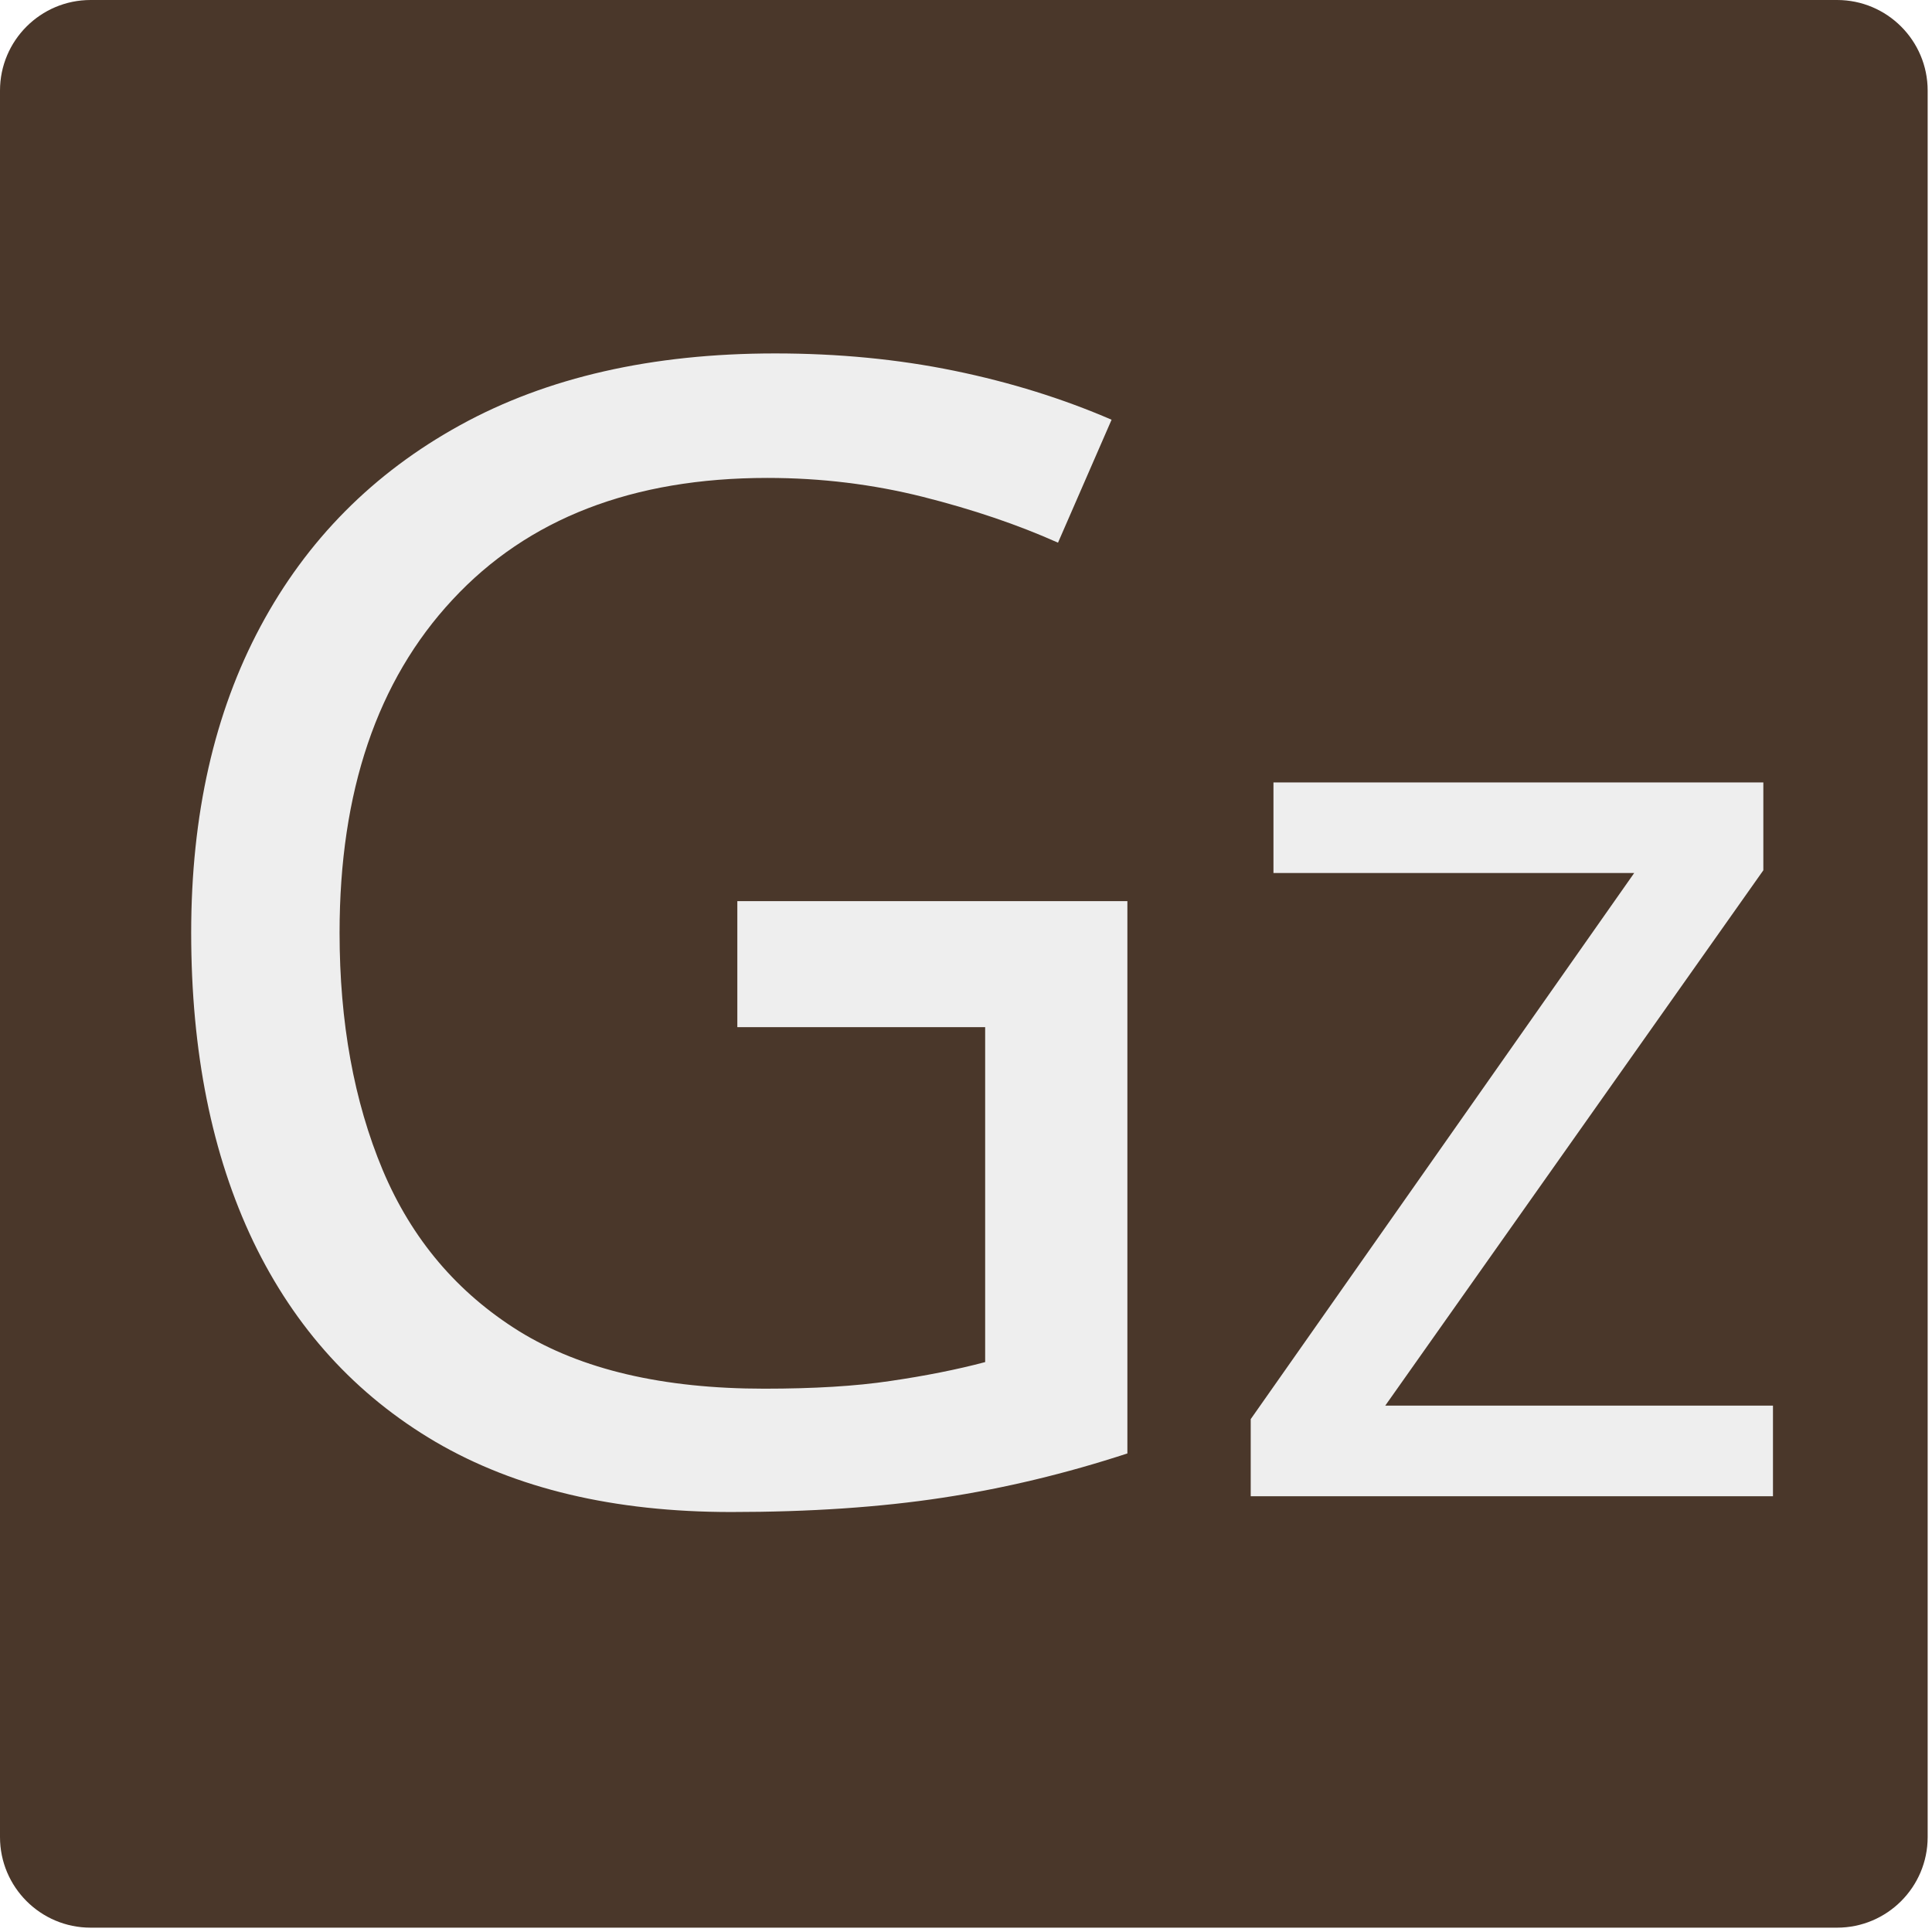
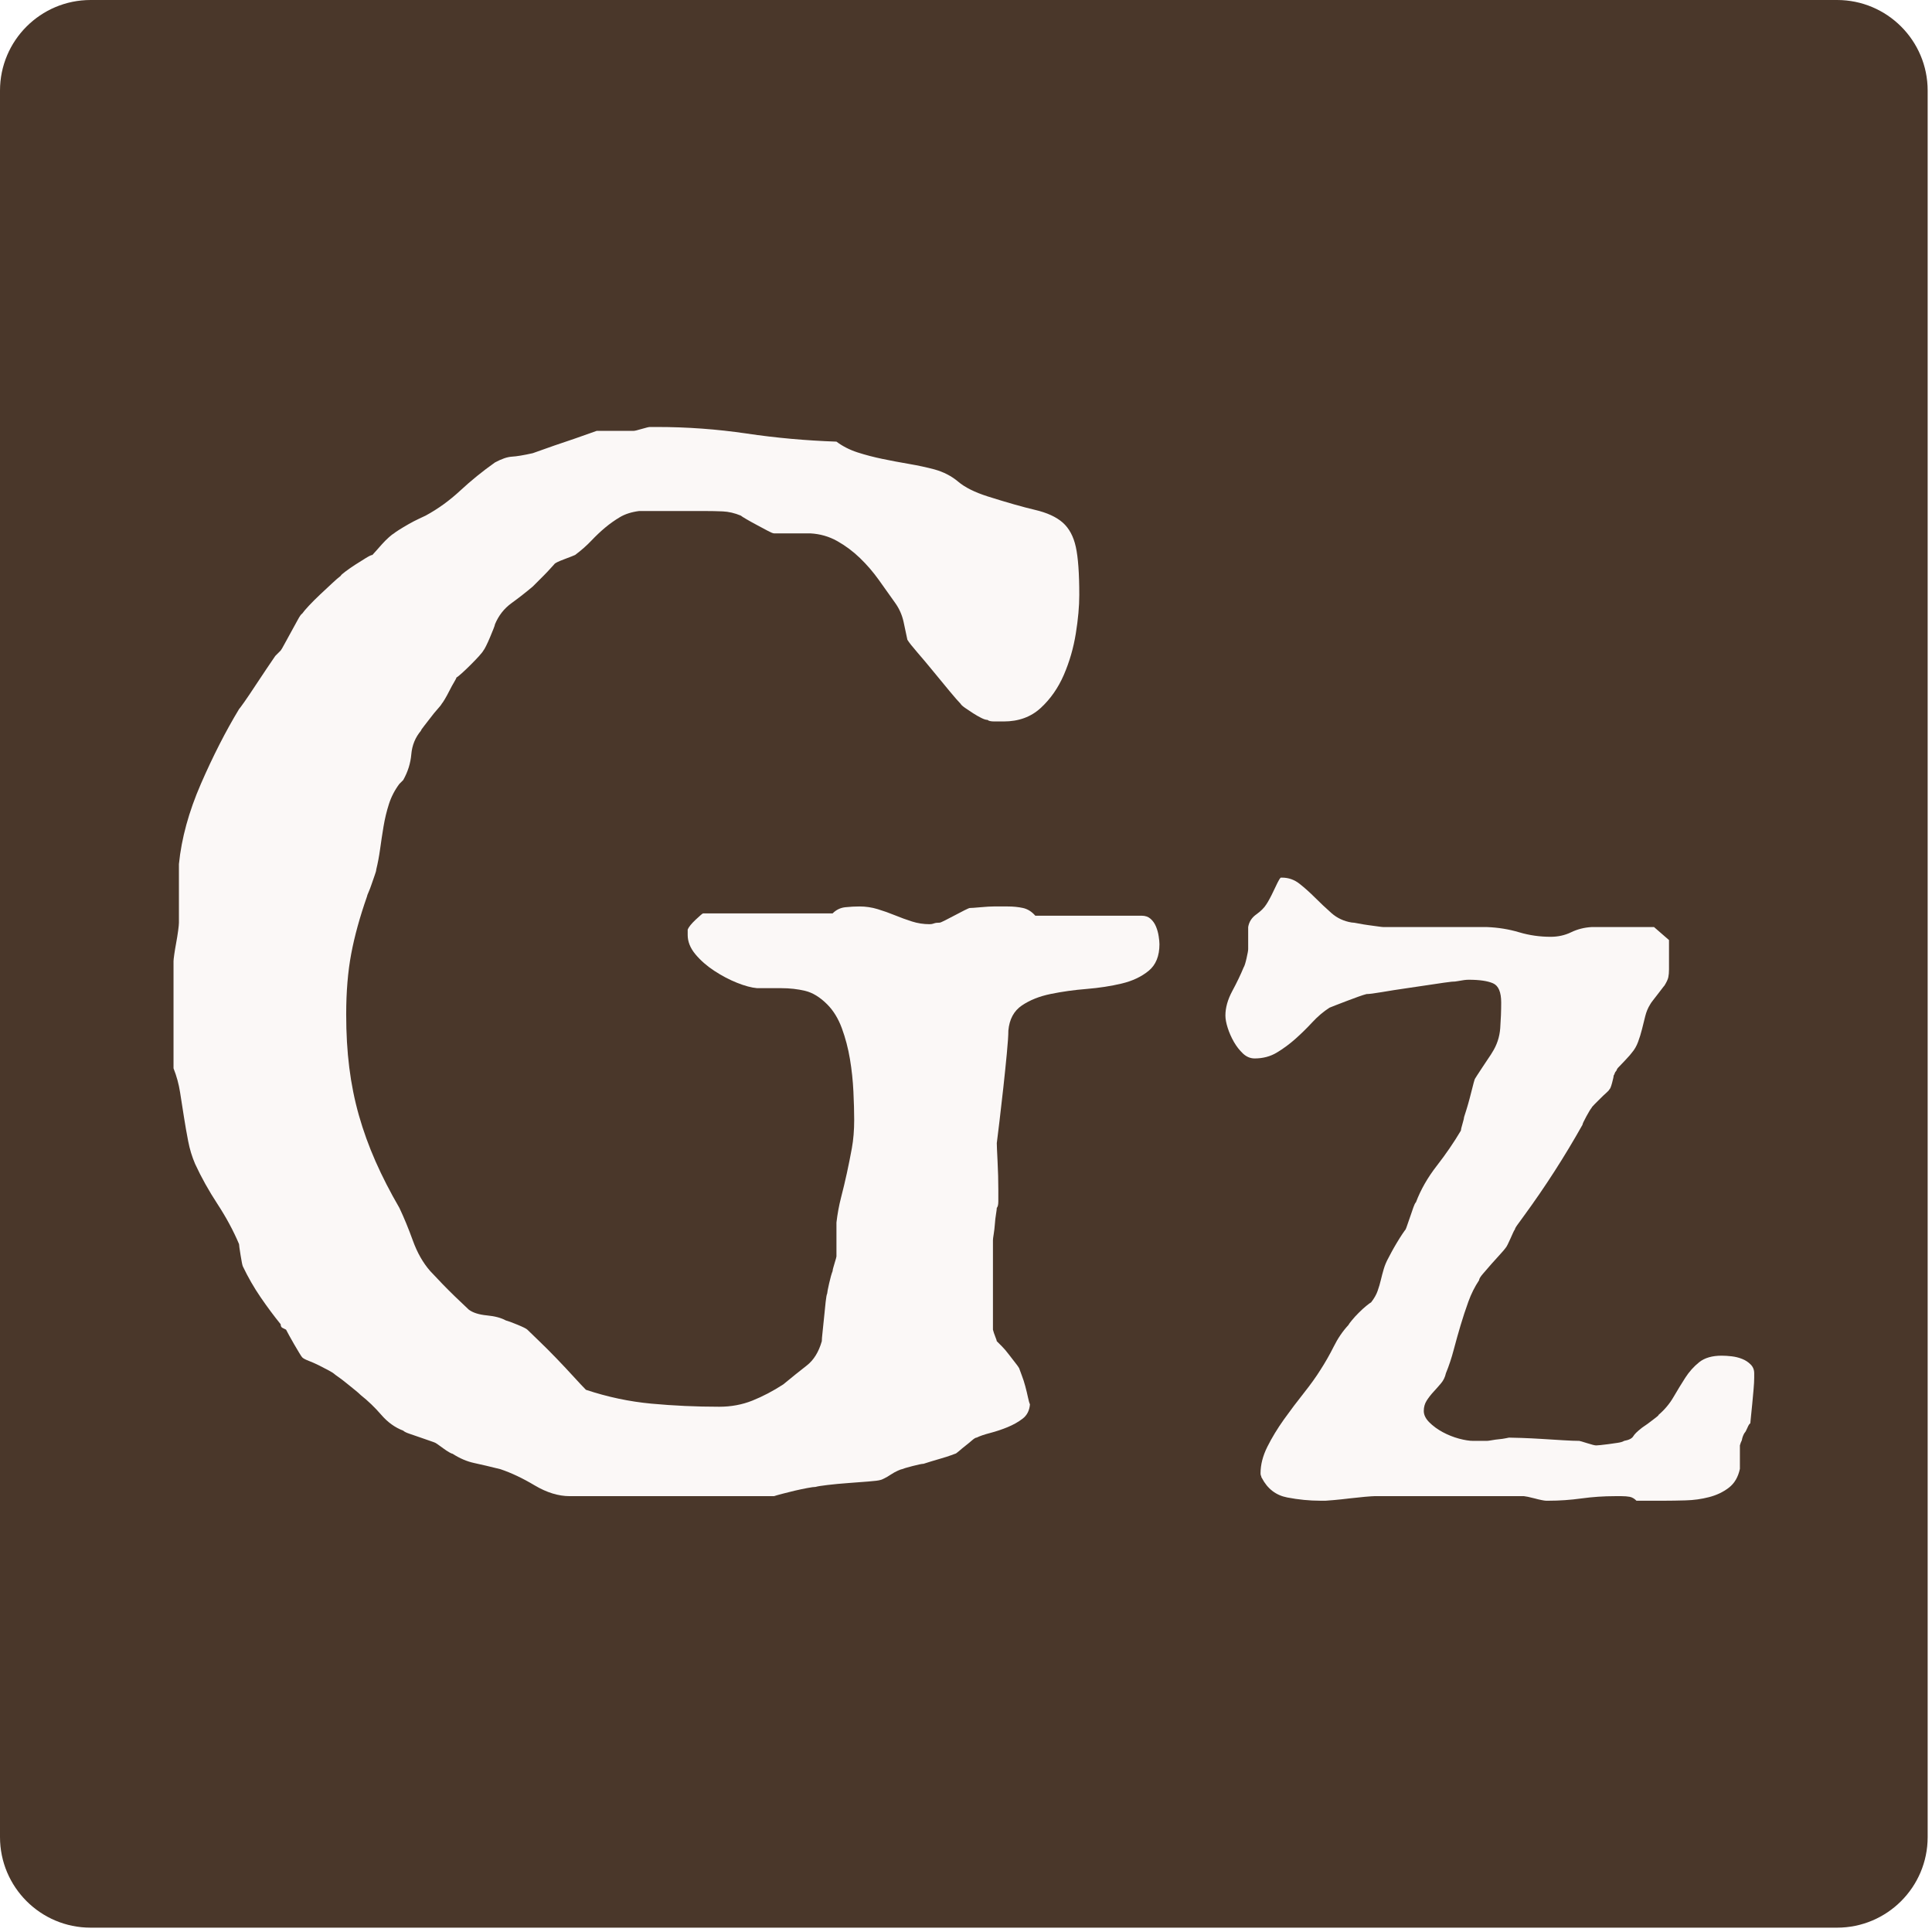
- <svg xmlns="http://www.w3.org/2000/svg" width="100%" height="100%" viewBox="0 0 111 111" version="1.1" xml:space="preserve" style="fill-rule:evenodd;clip-rule:evenodd;stroke-linejoin:round;stroke-miterlimit:2;">
-   <g transform="matrix(1,0,0,1,-697.958,-362.774)">
-     <g transform="matrix(1,0,0,1,534.012,92.279)">
-       <path d="M274.697,275.699C274.697,272.827 272.365,270.495 269.492,270.495L169.151,270.495C166.278,270.495 163.946,272.827 163.946,275.699L163.946,376.041C163.946,378.914 166.278,381.246 169.151,381.246L269.492,381.246C272.365,381.246 274.697,378.914 274.697,376.041L274.697,275.699Z" style="fill:rgb(74,55,42);" />
-     </g>
-     <g transform="matrix(1.41722,0,0,1.41722,232.795,-53.1694)">
-       <text x="332.068px" y="354.146px" style="font-family:'IM_FELL_DW_Pica_Roman', 'IM FELL DW Pica';font-size:64px;fill:rgb(238,238,238);">G</text>
-       <text x="376.818px" y="354.146px" style="font-family:'IM_FELL_DW_Pica_Roman', 'IM FELL DW Pica';font-size:54px;fill:rgb(238,238,238);">z</text>
+ <svg xmlns="http://www.w3.org/2000/svg" width="100%" height="100%" viewBox="0 0 111 111" xml:space="preserve" style="fill-rule:evenodd;clip-rule:evenodd;stroke-linejoin:round;stroke-miterlimit:2;">
+   <g transform="matrix(1,0,0,1,-512.67,-429.69)">
+     <g transform="matrix(1,0,0,1,-542.275,92.9347)">
+       <g transform="matrix(1,0,0,1,890.999,66.2603)">
+         <path d="M274.697,275.699C274.697,272.827 272.365,270.495 269.492,270.495L169.151,270.495C166.278,270.495 163.946,272.827 163.946,275.699L163.946,376.041C163.946,378.914 166.278,381.246 169.151,381.246L269.492,381.246C272.365,381.246 274.697,378.914 274.697,376.041L274.697,275.699Z" style="fill:rgb(74,55,42);" />
+       </g>
+       <g transform="matrix(1.41722,0,0,1.41722,589.783,-79.1881)">
+         <path d="M335.256,336.802L335.256,332.459C335.256,332.417 335.266,332.323 335.287,332.177C335.308,332.032 335.334,331.875 335.365,331.709C335.396,331.542 335.422,331.38 335.443,331.224C335.464,331.068 335.475,330.959 335.475,330.896L335.475,328.521C335.579,327.479 335.876,326.396 336.365,325.271C336.855,324.146 337.37,323.136 337.912,322.24C337.933,322.219 338.006,322.12 338.131,321.943C338.256,321.766 338.396,321.558 338.553,321.318C338.709,321.078 338.865,320.844 339.021,320.615C339.178,320.386 339.297,320.209 339.381,320.084L339.6,319.865C339.62,319.844 339.672,319.755 339.756,319.599C339.839,319.443 339.928,319.282 340.021,319.115C340.115,318.948 340.204,318.787 340.287,318.63C340.37,318.474 340.433,318.386 340.475,318.365C340.516,318.302 340.605,318.198 340.74,318.052C340.876,317.907 341.027,317.755 341.193,317.599C341.36,317.443 341.521,317.292 341.678,317.146C341.834,317 341.954,316.896 342.037,316.834C342.037,316.813 342.1,316.755 342.225,316.662C342.35,316.568 342.485,316.474 342.631,316.38C342.777,316.287 342.917,316.198 343.053,316.115C343.188,316.032 343.277,315.99 343.318,315.99C343.339,315.969 343.386,315.917 343.459,315.834C343.532,315.75 343.615,315.657 343.709,315.552C343.803,315.448 343.896,315.354 343.99,315.271C344.084,315.188 344.152,315.136 344.193,315.115C344.214,315.094 344.282,315.047 344.396,314.974C344.511,314.901 344.641,314.823 344.787,314.74C344.933,314.657 345.074,314.584 345.209,314.521C345.344,314.459 345.433,314.417 345.475,314.396C345.975,314.125 346.443,313.787 346.881,313.38C347.318,312.974 347.787,312.594 348.287,312.24C348.558,312.094 348.787,312.016 348.975,312.005C349.162,311.995 349.443,311.948 349.818,311.865C349.881,311.844 350.042,311.787 350.303,311.693C350.563,311.599 350.834,311.505 351.115,311.412C351.396,311.318 351.667,311.224 351.928,311.13C352.188,311.037 352.35,310.979 352.412,310.959L353.912,310.959C353.954,310.959 354.063,310.933 354.24,310.88C354.417,310.828 354.527,310.802 354.568,310.802L354.85,310.802C356.079,310.802 357.292,310.891 358.49,311.068C359.688,311.245 360.902,311.354 362.131,311.396C362.381,311.584 362.667,311.729 362.99,311.834C363.313,311.938 363.652,312.026 364.006,312.099C364.36,312.172 364.719,312.24 365.084,312.302C365.449,312.365 365.787,312.438 366.1,312.521C366.475,312.625 366.797,312.792 367.068,313.021C367.339,313.25 367.735,313.448 368.256,313.615C369.047,313.865 369.688,314.047 370.178,314.162C370.667,314.276 371.042,314.448 371.303,314.677C371.563,314.907 371.74,315.235 371.834,315.662C371.928,316.089 371.975,316.74 371.975,317.615C371.975,318.073 371.928,318.594 371.834,319.177C371.74,319.761 371.579,320.318 371.35,320.849C371.12,321.38 370.808,321.828 370.412,322.193C370.016,322.558 369.516,322.74 368.912,322.74L368.537,322.74C368.391,322.74 368.297,322.719 368.256,322.677C368.193,322.677 368.11,322.651 368.006,322.599C367.902,322.547 367.792,322.485 367.678,322.412C367.563,322.339 367.454,322.266 367.35,322.193C367.245,322.12 367.183,322.063 367.162,322.021C367.079,321.938 366.933,321.771 366.725,321.521C366.516,321.271 366.297,321.005 366.068,320.724C365.839,320.443 365.62,320.183 365.412,319.943C365.204,319.703 365.068,319.532 365.006,319.427C364.964,319.219 364.912,318.974 364.85,318.693C364.787,318.412 364.672,318.157 364.506,317.927C364.297,317.636 364.079,317.328 363.85,317.005C363.62,316.683 363.365,316.386 363.084,316.115C362.803,315.844 362.495,315.615 362.162,315.427C361.829,315.24 361.464,315.136 361.068,315.115L359.6,315.115C359.558,315.115 359.469,315.078 359.334,315.005C359.199,314.933 359.053,314.854 358.896,314.771C358.74,314.688 358.6,314.61 358.475,314.537C358.35,314.464 358.277,314.417 358.256,314.396C358.006,314.292 357.761,314.235 357.521,314.224C357.282,314.214 357.037,314.209 356.787,314.209L354.131,314.209C353.818,314.25 353.558,314.334 353.35,314.459C353.141,314.584 352.943,314.724 352.756,314.88C352.568,315.037 352.381,315.214 352.193,315.412C352.006,315.61 351.787,315.802 351.537,315.99C351.495,316.011 351.35,316.068 351.1,316.162C350.85,316.255 350.714,316.323 350.693,316.365C350.672,316.386 350.62,316.443 350.537,316.537C350.454,316.63 350.365,316.724 350.271,316.818L349.818,317.271C349.547,317.5 349.261,317.724 348.959,317.943C348.657,318.162 348.433,318.448 348.287,318.802C348.287,318.823 348.266,318.886 348.225,318.99C348.183,319.094 348.136,319.209 348.084,319.334C348.032,319.459 347.98,319.573 347.928,319.677C347.876,319.782 347.839,319.844 347.818,319.865C347.797,319.907 347.74,319.979 347.646,320.084C347.553,320.188 347.443,320.302 347.318,320.427C347.193,320.552 347.074,320.667 346.959,320.771C346.844,320.875 346.766,320.938 346.725,320.959C346.725,320.979 346.693,321.042 346.631,321.146C346.568,321.25 346.506,321.365 346.443,321.49C346.381,321.615 346.318,321.729 346.256,321.834C346.193,321.938 346.152,322 346.131,322.021C346.11,322.063 346.053,322.136 345.959,322.24C345.865,322.344 345.771,322.459 345.678,322.584C345.584,322.709 345.495,322.823 345.412,322.927C345.329,323.032 345.287,323.094 345.287,323.115C345.058,323.386 344.928,323.703 344.896,324.068C344.865,324.433 344.756,324.782 344.568,325.115L344.412,325.271C344.225,325.521 344.084,325.792 343.99,326.084C343.896,326.375 343.824,326.677 343.771,326.99C343.719,327.302 343.672,327.61 343.631,327.912C343.589,328.214 343.537,328.49 343.475,328.74C343.475,328.782 343.454,328.86 343.412,328.974C343.37,329.089 343.329,329.209 343.287,329.334C343.245,329.459 343.204,329.568 343.162,329.662C343.12,329.755 343.1,329.813 343.1,329.834C342.808,330.667 342.594,331.443 342.459,332.162C342.324,332.88 342.256,333.698 342.256,334.615C342.256,335.386 342.297,336.104 342.381,336.771C342.464,337.438 342.594,338.084 342.771,338.709C342.949,339.334 343.172,339.953 343.443,340.568C343.714,341.183 344.037,341.813 344.412,342.459C344.6,342.854 344.782,343.297 344.959,343.787C345.136,344.276 345.37,344.688 345.662,345.021C345.725,345.084 345.824,345.188 345.959,345.334C346.094,345.479 346.245,345.636 346.412,345.802C346.579,345.969 346.74,346.125 346.896,346.271C347.053,346.417 347.162,346.521 347.225,346.584C347.391,346.709 347.636,346.787 347.959,346.818C348.282,346.849 348.537,346.917 348.725,347.021C348.808,347.042 348.964,347.099 349.193,347.193C349.422,347.287 349.558,347.354 349.6,347.396C349.683,347.479 349.839,347.63 350.068,347.849C350.297,348.068 350.537,348.308 350.787,348.568C351.037,348.828 351.271,349.078 351.49,349.318C351.709,349.558 351.87,349.729 351.975,349.834C352.85,350.125 353.735,350.313 354.631,350.396C355.527,350.479 356.443,350.521 357.381,350.521C357.86,350.521 358.308,350.438 358.725,350.271C359.141,350.104 359.558,349.886 359.975,349.615C360.329,349.323 360.646,349.068 360.928,348.849C361.209,348.63 361.412,348.302 361.537,347.865C361.537,347.802 361.547,347.677 361.568,347.49C361.589,347.302 361.61,347.099 361.631,346.88C361.652,346.662 361.672,346.459 361.693,346.271C361.714,346.084 361.735,345.969 361.756,345.927C361.756,345.886 361.782,345.75 361.834,345.521C361.886,345.292 361.933,345.125 361.975,345.021C361.975,344.979 362.001,344.875 362.053,344.709C362.105,344.542 362.131,344.448 362.131,344.427L362.131,343.052C362.172,342.698 362.235,342.36 362.318,342.037C362.402,341.714 362.48,341.386 362.553,341.052C362.626,340.719 362.693,340.38 362.756,340.037C362.818,339.693 362.85,339.313 362.85,338.896C362.85,338.563 362.839,338.177 362.818,337.74C362.797,337.302 362.751,336.865 362.678,336.427C362.605,335.99 362.495,335.573 362.35,335.177C362.204,334.782 362.006,334.459 361.756,334.209C361.464,333.917 361.167,333.735 360.865,333.662C360.563,333.589 360.235,333.552 359.881,333.552L358.912,333.552C358.683,333.532 358.412,333.459 358.1,333.334C357.787,333.209 357.48,333.047 357.178,332.849C356.876,332.651 356.62,332.427 356.412,332.177C356.204,331.927 356.1,331.667 356.1,331.396L356.1,331.177C356.141,331.073 356.251,330.938 356.428,330.771C356.605,330.604 356.704,330.521 356.725,330.521L361.975,330.521C362.12,330.375 362.292,330.292 362.49,330.271C362.688,330.25 362.881,330.24 363.068,330.24C363.318,330.24 363.563,330.276 363.803,330.349C364.042,330.422 364.277,330.505 364.506,330.599C364.735,330.693 364.964,330.776 365.193,330.849C365.422,330.922 365.662,330.959 365.912,330.959C365.975,330.959 366.032,330.948 366.084,330.927C366.136,330.907 366.214,330.896 366.318,330.896C366.339,330.896 366.412,330.865 366.537,330.802C366.662,330.74 366.792,330.672 366.928,330.599C367.063,330.526 367.193,330.459 367.318,330.396C367.443,330.334 367.516,330.302 367.537,330.302C367.6,330.302 367.745,330.292 367.975,330.271C368.204,330.25 368.381,330.24 368.506,330.24L369.068,330.24C369.297,330.24 369.506,330.261 369.693,330.302C369.881,330.344 370.047,330.448 370.193,330.615L374.506,330.615C374.652,330.615 374.771,330.657 374.865,330.74C374.959,330.823 375.032,330.927 375.084,331.052C375.136,331.177 375.172,331.308 375.193,331.443C375.214,331.578 375.225,331.688 375.225,331.771C375.225,332.25 375.079,332.61 374.787,332.849C374.495,333.089 374.131,333.261 373.693,333.365C373.256,333.469 372.782,333.542 372.271,333.584C371.761,333.625 371.277,333.693 370.818,333.787C370.36,333.88 369.969,334.037 369.646,334.255C369.324,334.474 369.141,334.813 369.1,335.271C369.1,335.459 369.079,335.771 369.037,336.209C368.995,336.646 368.949,337.104 368.896,337.584C368.844,338.063 368.792,338.516 368.74,338.943C368.688,339.37 368.652,339.667 368.631,339.834C368.631,339.917 368.641,340.162 368.662,340.568C368.683,340.974 368.693,341.354 368.693,341.709L368.693,342.193C368.693,342.328 368.672,342.417 368.631,342.459C368.631,342.5 368.62,342.584 368.6,342.709C368.579,342.834 368.563,342.969 368.553,343.115C368.542,343.261 368.527,343.396 368.506,343.521C368.485,343.646 368.475,343.729 368.475,343.771L368.475,347.396C368.495,347.479 368.527,347.573 368.568,347.677C368.61,347.782 368.631,347.844 368.631,347.865C368.672,347.907 368.74,347.974 368.834,348.068C368.928,348.162 369.021,348.271 369.115,348.396C369.209,348.521 369.297,348.636 369.381,348.74C369.464,348.844 369.516,348.917 369.537,348.959C369.558,349.021 369.594,349.12 369.646,349.255C369.699,349.391 369.745,349.537 369.787,349.693C369.829,349.849 369.865,350 369.896,350.146C369.928,350.292 369.954,350.386 369.975,350.427C369.954,350.677 369.855,350.87 369.678,351.005C369.501,351.141 369.297,351.255 369.068,351.349C368.839,351.443 368.605,351.521 368.365,351.584C368.126,351.646 367.943,351.709 367.818,351.771C367.777,351.771 367.714,351.808 367.631,351.88C367.547,351.953 367.459,352.026 367.365,352.099C367.271,352.172 367.183,352.245 367.1,352.318C367.016,352.391 366.964,352.427 366.943,352.427C366.943,352.427 366.886,352.448 366.771,352.49C366.657,352.532 366.527,352.573 366.381,352.615C366.235,352.657 366.094,352.698 365.959,352.74C365.824,352.782 365.725,352.813 365.662,352.834C365.6,352.834 365.449,352.865 365.209,352.927C364.969,352.99 364.829,353.032 364.787,353.052C364.766,353.052 364.709,353.073 364.615,353.115C364.521,353.157 364.428,353.209 364.334,353.271C364.24,353.334 364.152,353.386 364.068,353.427C363.985,353.469 363.933,353.49 363.912,353.49C363.85,353.511 363.688,353.532 363.428,353.552C363.167,353.573 362.891,353.594 362.6,353.615C362.308,353.636 362.032,353.662 361.771,353.693C361.511,353.724 361.35,353.75 361.287,353.771C361.225,353.771 361.11,353.787 360.943,353.818C360.777,353.849 360.605,353.886 360.428,353.927C360.251,353.969 360.084,354.011 359.928,354.052C359.771,354.094 359.662,354.125 359.6,354.146L351.318,354.146C350.86,354.146 350.386,354 349.896,353.709C349.407,353.417 348.943,353.198 348.506,353.052C348.089,352.948 347.735,352.865 347.443,352.802C347.152,352.74 346.86,352.615 346.568,352.427C346.547,352.427 346.501,352.407 346.428,352.365C346.355,352.323 346.277,352.271 346.193,352.209C346.11,352.146 346.037,352.094 345.975,352.052C345.912,352.011 345.881,351.99 345.881,351.99C345.839,351.969 345.756,351.938 345.631,351.896C345.506,351.854 345.37,351.808 345.225,351.755C345.079,351.703 344.943,351.657 344.818,351.615C344.693,351.573 344.61,351.532 344.568,351.49C344.235,351.365 343.938,351.151 343.678,350.849C343.417,350.547 343.141,350.282 342.85,350.052C342.787,349.99 342.704,349.917 342.6,349.834C342.495,349.75 342.386,349.662 342.271,349.568C342.157,349.474 342.047,349.391 341.943,349.318C341.839,349.245 341.777,349.198 341.756,349.177C341.735,349.157 341.667,349.115 341.553,349.052C341.438,348.99 341.308,348.922 341.162,348.849C341.016,348.776 340.876,348.714 340.74,348.662C340.605,348.61 340.516,348.563 340.475,348.521C340.454,348.5 340.412,348.438 340.35,348.334C340.287,348.229 340.219,348.115 340.146,347.99C340.074,347.865 340.006,347.745 339.943,347.63C339.881,347.516 339.839,347.438 339.818,347.396L339.693,347.334C339.631,347.313 339.6,347.261 339.6,347.177C339.329,346.844 339.058,346.479 338.787,346.084C338.516,345.688 338.277,345.271 338.068,344.834C338.047,344.792 338.016,344.641 337.975,344.38C337.933,344.12 337.912,343.969 337.912,343.927C337.683,343.386 337.391,342.844 337.037,342.302C336.683,341.761 336.381,341.219 336.131,340.677C336.006,340.386 335.912,340.078 335.85,339.755C335.787,339.433 335.73,339.104 335.678,338.771C335.626,338.438 335.574,338.104 335.521,337.771C335.469,337.438 335.381,337.115 335.256,336.802Z" style="fill:rgb(251,248,247);fill-rule:nonzero;" />
+         <path d="M379.323,353.223C379.323,352.872 379.415,352.511 379.6,352.142C379.785,351.773 380.009,351.404 380.272,351.035C380.536,350.666 380.804,350.31 381.077,349.967C381.349,349.624 381.573,349.312 381.749,349.031C381.942,348.732 382.123,348.416 382.29,348.082C382.456,347.748 382.654,347.458 382.883,347.212C382.9,347.176 382.949,347.11 383.028,347.014C383.107,346.917 383.199,346.816 383.305,346.711C383.41,346.605 383.511,346.513 383.608,346.434C383.705,346.355 383.77,346.306 383.806,346.289C383.929,346.13 384.017,345.977 384.069,345.827C384.122,345.678 384.166,345.528 384.201,345.379C384.236,345.23 384.276,345.08 384.32,344.931C384.364,344.781 384.43,344.628 384.518,344.469C384.535,344.434 384.575,344.359 384.636,344.245C384.698,344.131 384.768,344.008 384.847,343.876C384.926,343.744 385.001,343.626 385.071,343.52C385.142,343.415 385.185,343.353 385.203,343.336C385.221,343.3 385.247,343.23 385.282,343.125C385.317,343.019 385.357,342.905 385.401,342.782C385.445,342.659 385.484,342.545 385.519,342.439C385.555,342.334 385.59,342.263 385.625,342.228C385.818,341.718 386.1,341.226 386.469,340.752C386.838,340.277 387.163,339.802 387.444,339.328C387.444,339.293 387.466,339.2 387.51,339.051C387.554,338.901 387.576,338.809 387.576,338.774C387.594,338.721 387.624,338.625 387.668,338.484C387.712,338.343 387.756,338.19 387.8,338.023C387.844,337.856 387.884,337.702 387.919,337.561C387.954,337.421 387.98,337.324 387.998,337.271C387.998,337.254 388.033,337.192 388.103,337.087C388.174,336.981 388.248,336.867 388.328,336.744C388.407,336.621 388.486,336.502 388.565,336.388C388.644,336.274 388.692,336.199 388.71,336.164C388.903,335.865 389.013,335.535 389.04,335.175C389.066,334.815 389.079,334.467 389.079,334.133C389.079,333.712 388.969,333.452 388.749,333.356C388.53,333.259 388.2,333.211 387.761,333.211C387.708,333.211 387.646,333.215 387.576,333.224C387.506,333.233 387.427,333.246 387.339,333.263C387.251,333.281 387.163,333.29 387.075,333.29C386.917,333.307 386.666,333.342 386.324,333.395C385.981,333.448 385.625,333.501 385.256,333.553C384.887,333.606 384.548,333.659 384.241,333.712C383.933,333.764 383.727,333.791 383.621,333.791C383.551,333.808 383.441,333.843 383.291,333.896C383.142,333.949 382.988,334.006 382.83,334.067C382.672,334.129 382.522,334.186 382.382,334.239C382.241,334.292 382.153,334.327 382.118,334.344C381.872,334.503 381.639,334.7 381.419,334.938C381.2,335.175 380.971,335.399 380.734,335.61C380.497,335.821 380.246,336.005 379.982,336.164C379.719,336.322 379.42,336.401 379.086,336.401C378.91,336.401 378.752,336.335 378.611,336.203C378.471,336.071 378.348,335.913 378.242,335.729C378.137,335.544 378.053,335.355 377.992,335.162C377.93,334.968 377.899,334.801 377.899,334.661C377.899,334.344 377.992,334.015 378.176,333.672C378.361,333.329 378.515,333.008 378.638,332.71C378.673,332.657 378.712,332.534 378.756,332.34C378.8,332.147 378.822,332.024 378.822,331.971L378.822,331.075C378.857,330.864 378.967,330.692 379.152,330.561C379.336,330.429 379.473,330.293 379.56,330.152C379.596,330.099 379.64,330.025 379.692,329.928C379.745,329.831 379.798,329.726 379.851,329.611C379.903,329.497 379.956,329.387 380.009,329.282C380.061,329.176 380.105,329.106 380.141,329.071L380.193,329.071C380.457,329.071 380.694,329.154 380.905,329.321C381.116,329.488 381.327,329.677 381.538,329.888C381.749,330.099 381.969,330.306 382.197,330.508C382.426,330.71 382.698,330.838 383.015,330.89C383.067,330.89 383.16,330.903 383.291,330.93C383.423,330.956 383.555,330.978 383.687,330.996C383.819,331.013 383.946,331.031 384.069,331.048C384.192,331.066 384.271,331.075 384.307,331.075L388.499,331.075C388.956,331.092 389.391,331.163 389.804,331.286C390.217,331.409 390.644,331.47 391.083,331.47C391.382,331.47 391.659,331.409 391.914,331.286C392.168,331.163 392.445,331.092 392.744,331.075L395.275,331.075L395.882,331.602L395.882,332.789C395.882,332.912 395.873,333.017 395.855,333.105C395.838,333.193 395.785,333.307 395.697,333.448C395.68,333.465 395.644,333.509 395.592,333.58C395.539,333.65 395.482,333.725 395.42,333.804C395.359,333.883 395.297,333.962 395.236,334.041C395.174,334.12 395.135,334.177 395.117,334.213C395.029,334.353 394.963,334.511 394.919,334.687C394.875,334.863 394.831,335.039 394.788,335.214C394.744,335.39 394.691,335.562 394.629,335.729C394.568,335.896 394.484,336.041 394.379,336.164C394.344,336.216 394.251,336.322 394.102,336.48C393.953,336.638 393.86,336.735 393.825,336.77C393.79,336.805 393.764,336.849 393.746,336.902C393.711,336.937 393.689,336.972 393.68,337.007C393.671,337.043 393.658,337.069 393.641,337.087C393.641,337.122 393.619,337.223 393.575,337.39C393.531,337.557 393.491,337.649 393.456,337.667C393.456,337.684 393.416,337.728 393.337,337.798C393.258,337.869 393.179,337.943 393.1,338.023C393.021,338.102 392.942,338.181 392.863,338.26C392.784,338.339 392.744,338.387 392.744,338.405C392.709,338.44 392.639,338.554 392.533,338.748C392.428,338.941 392.375,339.055 392.375,339.09C391.654,340.374 390.863,341.604 390.002,342.782C389.967,342.835 389.896,342.931 389.791,343.072C389.685,343.213 389.633,343.3 389.633,343.336C389.615,343.353 389.589,343.401 389.554,343.481C389.519,343.56 389.483,343.639 389.448,343.718C389.413,343.797 389.378,343.872 389.343,343.942C389.308,344.012 389.281,344.056 389.264,344.074C389.228,344.127 389.154,344.214 389.04,344.338C388.925,344.461 388.807,344.592 388.684,344.733C388.56,344.874 388.446,345.005 388.341,345.129C388.235,345.252 388.183,345.339 388.183,345.392C388.007,345.656 387.862,345.946 387.748,346.262C387.633,346.579 387.528,346.9 387.431,347.225C387.334,347.55 387.242,347.88 387.154,348.213C387.066,348.547 386.961,348.864 386.838,349.163C386.803,349.321 386.737,349.457 386.64,349.571C386.543,349.686 386.442,349.8 386.337,349.914C386.231,350.028 386.139,350.147 386.06,350.27C385.981,350.393 385.941,350.534 385.941,350.692C385.941,350.85 386.016,351.004 386.165,351.153C386.315,351.303 386.495,351.435 386.706,351.549C386.917,351.663 387.137,351.751 387.365,351.813C387.594,351.874 387.787,351.905 387.945,351.905L388.499,351.905C388.534,351.905 388.6,351.896 388.697,351.879C388.793,351.861 388.89,351.848 388.987,351.839C389.083,351.83 389.176,351.817 389.264,351.799C389.352,351.782 389.395,351.773 389.395,351.773C389.483,351.773 389.655,351.777 389.91,351.786C390.165,351.795 390.437,351.808 390.727,351.826C391.017,351.843 391.303,351.861 391.584,351.879C391.865,351.896 392.085,351.905 392.243,351.905C392.261,351.905 392.366,351.936 392.56,351.997C392.753,352.059 392.876,352.089 392.929,352.089C392.946,352.089 393.003,352.085 393.1,352.076C393.197,352.067 393.307,352.054 393.43,352.037C393.553,352.019 393.676,352.002 393.799,351.984C393.922,351.966 394.01,351.94 394.062,351.905C394.256,351.87 394.379,351.808 394.432,351.72C394.484,351.632 394.59,351.527 394.748,351.404C394.766,351.386 394.814,351.351 394.893,351.298C394.972,351.246 395.051,351.189 395.13,351.127C395.209,351.066 395.284,351.008 395.354,350.956C395.425,350.903 395.46,350.868 395.46,350.85C395.706,350.639 395.908,350.398 396.066,350.125C396.225,349.853 396.383,349.593 396.541,349.347C396.699,349.101 396.888,348.89 397.108,348.714C397.328,348.539 397.631,348.451 398.018,348.451C398.141,348.451 398.277,348.46 398.426,348.477C398.576,348.495 398.716,348.53 398.848,348.583C398.98,348.635 399.094,348.71 399.191,348.807C399.288,348.903 399.336,349.022 399.336,349.163L399.336,349.347C399.336,349.47 399.327,349.629 399.31,349.822C399.292,350.015 399.274,350.209 399.257,350.402C399.239,350.595 399.222,350.771 399.204,350.929C399.186,351.088 399.178,351.175 399.178,351.193C399.143,351.211 399.103,351.272 399.059,351.378C399.015,351.483 398.976,351.553 398.94,351.588C398.888,351.676 398.852,351.773 398.835,351.879C398.8,351.949 398.773,352.019 398.756,352.089L398.756,353.039C398.685,353.373 398.536,353.628 398.308,353.803C398.079,353.979 397.811,354.107 397.503,354.186C397.196,354.265 396.879,354.309 396.554,354.317C396.229,354.326 395.943,354.331 395.697,354.331L394.563,354.331C394.476,354.243 394.383,354.19 394.287,354.172C394.19,354.155 394.08,354.146 393.957,354.146L393.693,354.146C393.236,354.146 392.784,354.177 392.335,354.238C391.887,354.3 391.443,354.331 391.004,354.331L390.898,354.331C390.863,354.331 390.802,354.322 390.714,354.304C390.626,354.287 390.534,354.265 390.437,354.238C390.34,354.212 390.248,354.19 390.16,354.172C390.072,354.155 390.019,354.146 390.002,354.146L383.937,354.146C383.885,354.146 383.757,354.155 383.555,354.172C383.353,354.19 383.142,354.212 382.922,354.238C382.703,354.265 382.496,354.287 382.303,354.304C382.109,354.322 381.995,354.331 381.96,354.331L381.749,354.331C381.31,354.331 380.861,354.287 380.404,354.199C379.947,354.111 379.604,353.847 379.376,353.408C379.358,353.39 379.35,353.364 379.35,353.329C379.332,353.311 379.323,353.276 379.323,353.223Z" style="fill:rgb(251,248,247);fill-rule:nonzero;" />
+       </g>
    </g>
  </g>
</svg>
